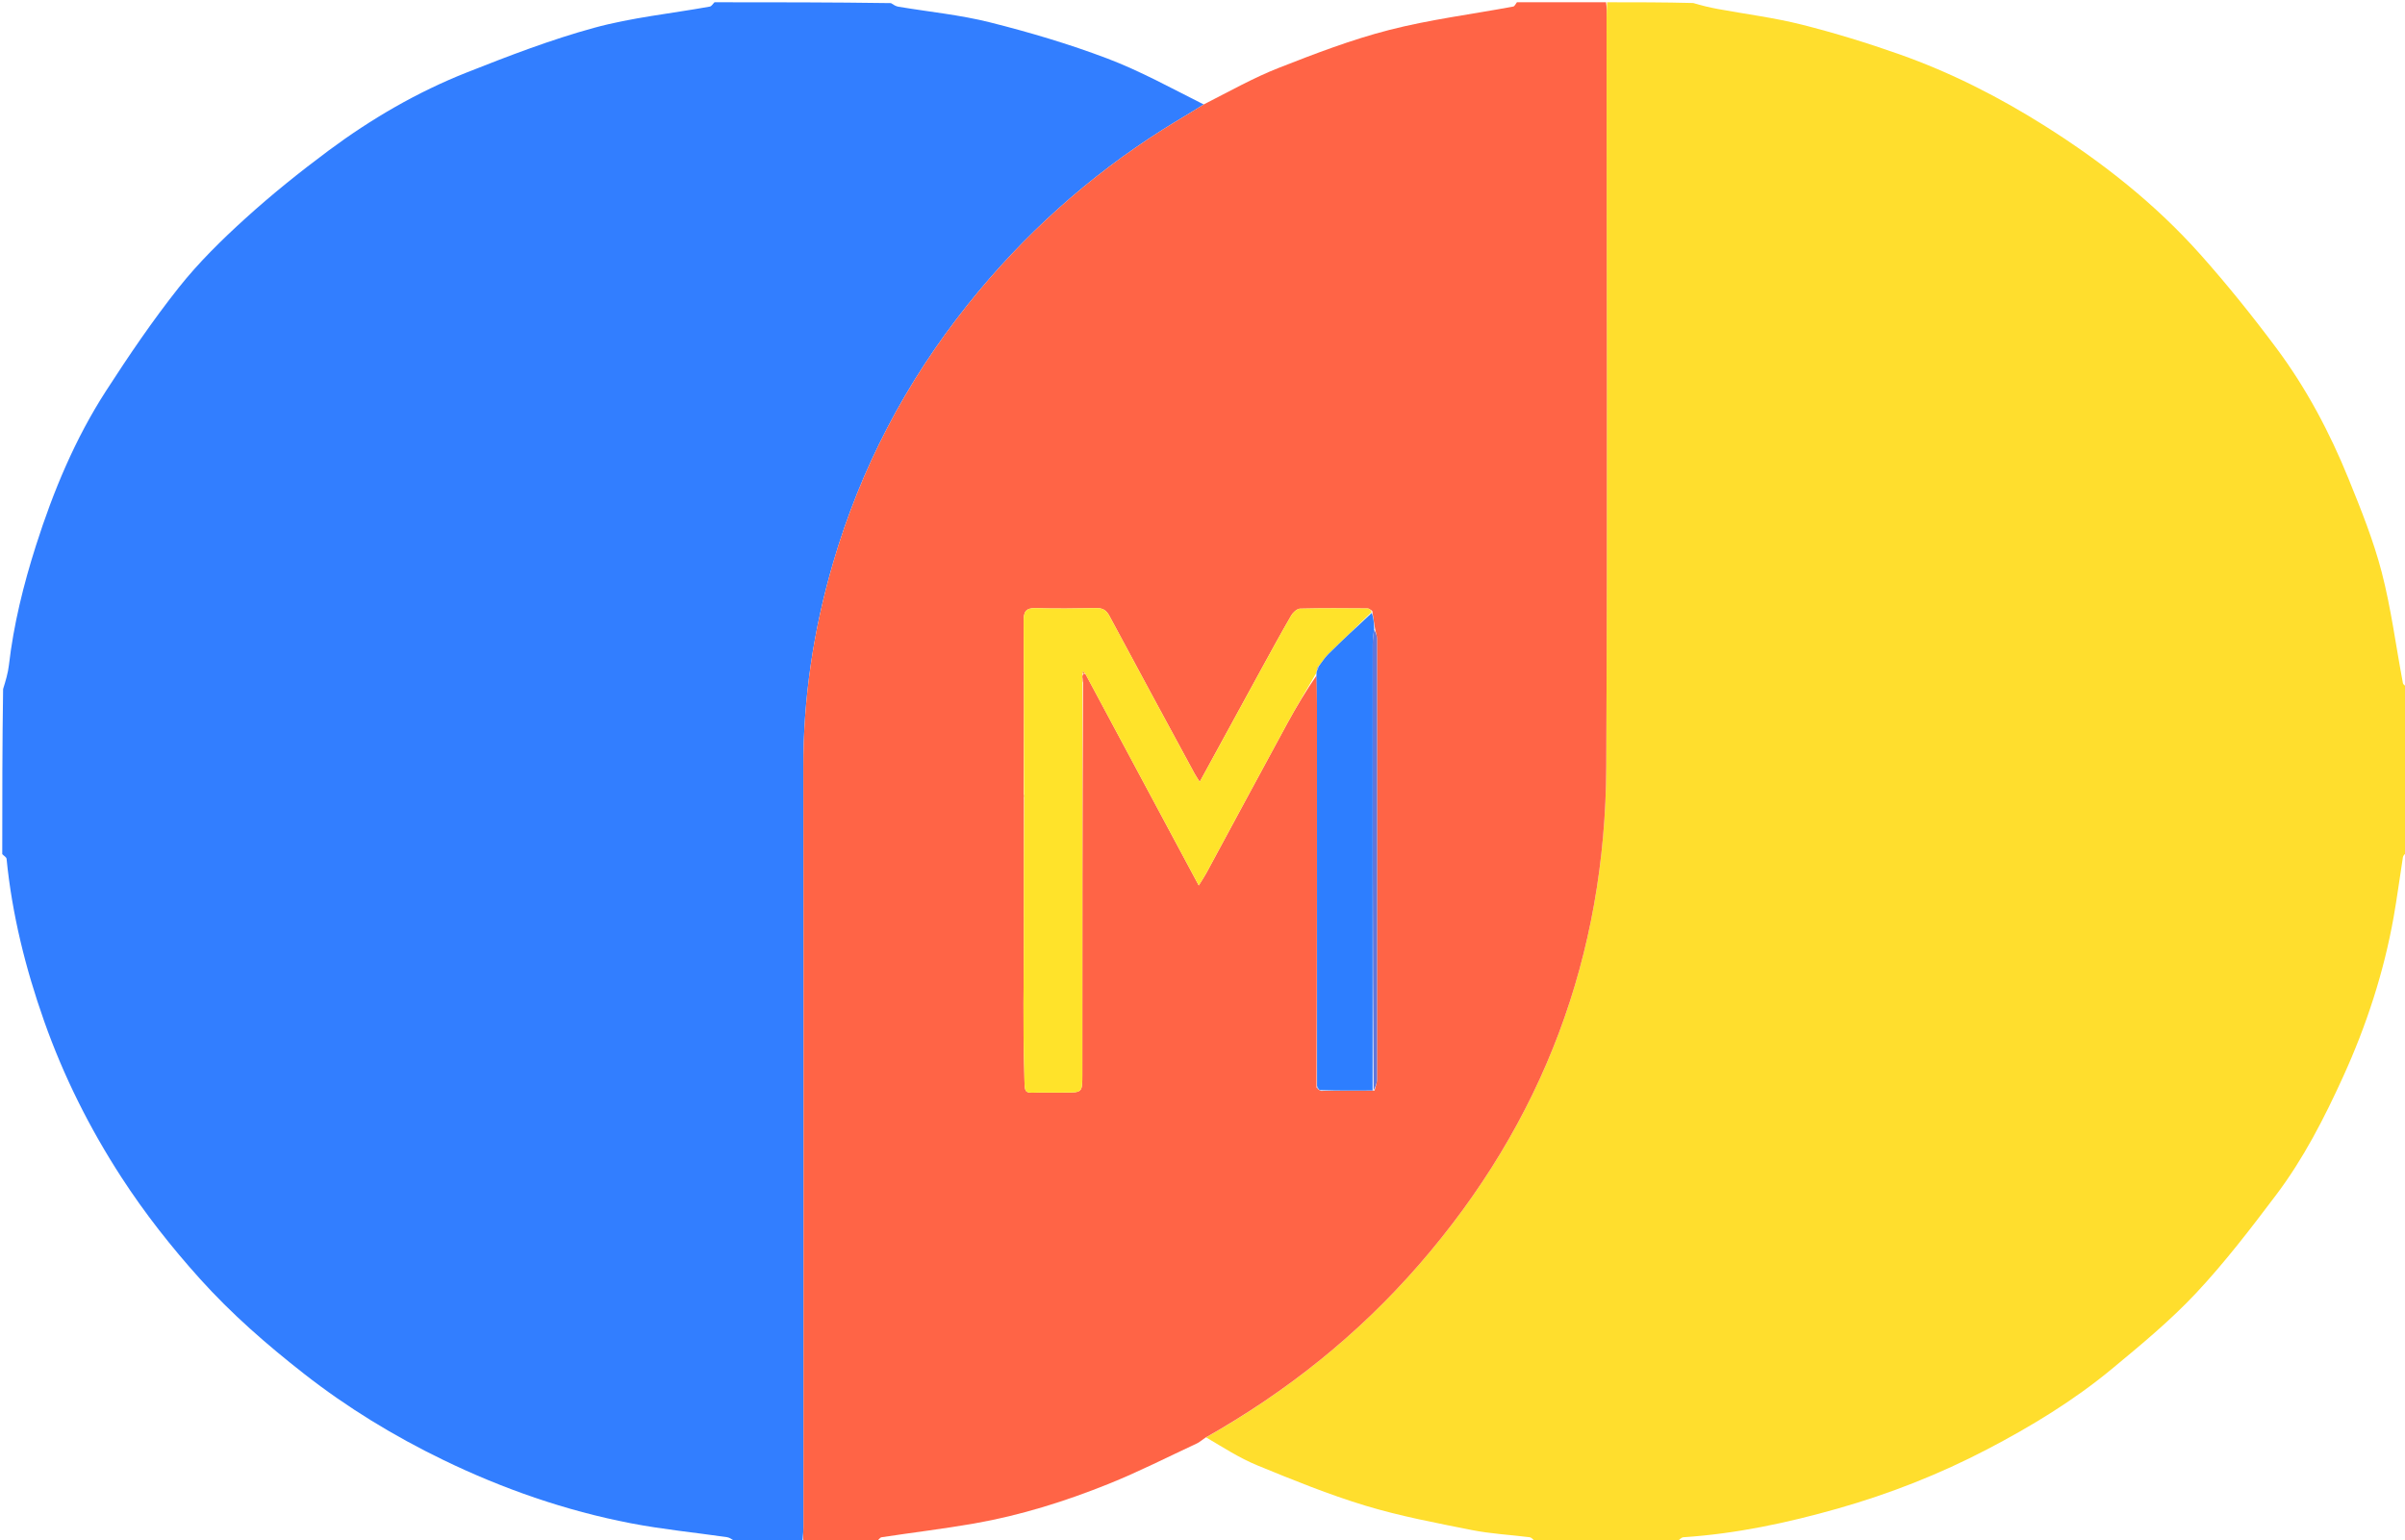
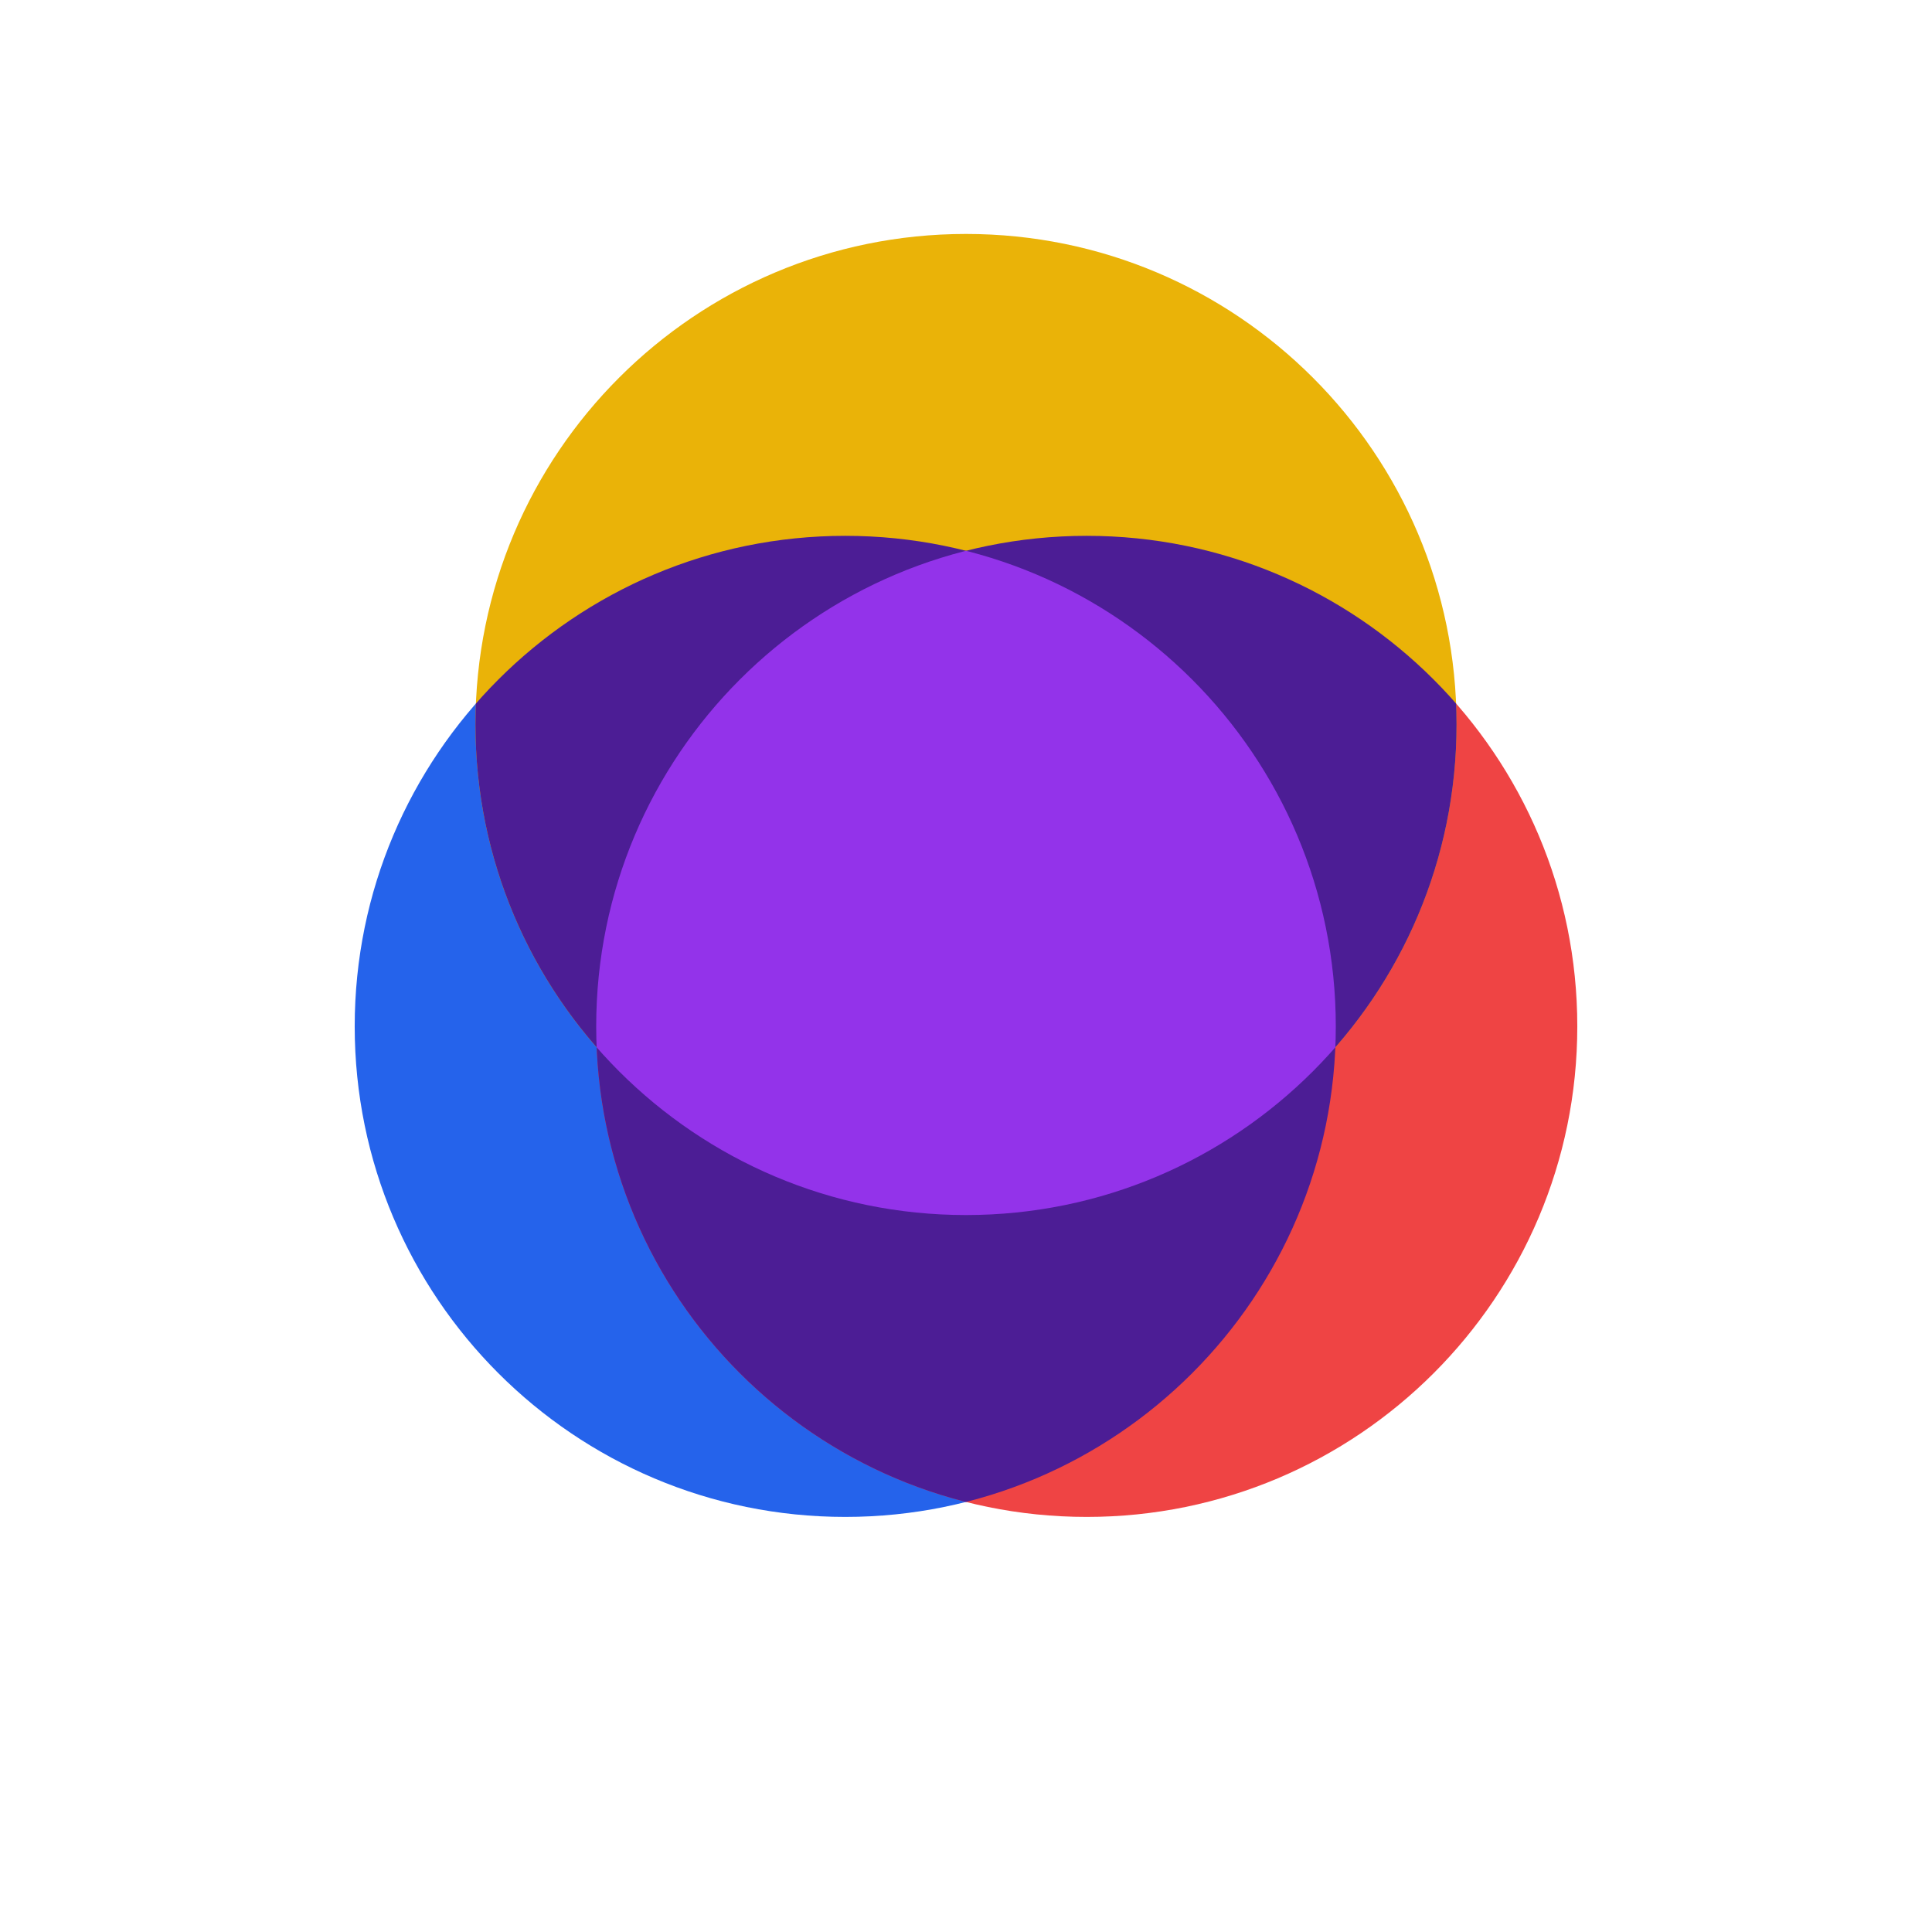
- <svg xmlns="http://www.w3.org/2000/svg" version="1.1" id="Layer_1" x="0px" y="0px" width="100%" viewBox="0 0 1067 683" enable-background="new 0 0 1067 683" xml:space="preserve">
-   <path fill="#FFDE2D" opacity="1" stroke="none" d=" M1068,305   C1068,329.354 1068,353.708 1067.661,378.193   C1066.893,378.995 1066.19,379.623 1066.075,380.345   C1064.668,389.18 1063.534,398.062 1061.969,406.867   C1057.594,431.486 1049.86,455.111 1039.517,477.804   C1031.184,496.087 1022.003,514.055 1009.86,530.142   C998.548,545.127 987.078,560.132 974.262,573.801   C962.823,586 949.77,596.774 936.848,607.475   C919.947,621.47 901.214,632.841 881.787,642.992   C860.539,654.095 838.337,662.835 815.251,669.38   C792.844,675.733 770.182,680.544 746.886,682.078   C745.886,682.143 744.96,683.334 744,684   C722.979,684 701.958,684 680.808,683.655   C680.004,682.884 679.366,682.169 678.649,682.078   C670.079,681 661.386,680.566 652.941,678.884   C637.124,675.735 621.186,672.739 605.784,668.075   C589.496,663.143 573.633,656.686 557.865,650.21   C549.879,646.93 542.513,642.14 535.104,637.777   C571.081,617.395 602.64,592.088 629.57,561.119   C684.593,497.843 712.235,424.02 712.628,340.38   C713.148,229.583 712.755,118.781 712.766,7.981   C712.766,5.654 712.919,3.327 713,1   C725.688,1 738.375,1 751.193,1.339   C754.913,2.45 758.486,3.313 762.096,3.98   C774.526,6.275 787.135,7.839 799.363,10.925   C814.031,14.626 828.557,19.094 842.823,24.14   C865.599,32.197 887.068,43.139 907.49,56.039   C932.869,72.071 956.328,90.569 976.316,113.026   C988.128,126.298 999.305,140.202 1009.931,154.446   C1023.237,172.285 1033.639,191.937 1041.996,212.542   C1047.5,226.112 1053.022,239.825 1056.686,253.954   C1060.865,270.066 1062.969,286.715 1066.074,303.111   C1066.212,303.836 1067.336,304.375 1068,305  z" />
-   <path fill="#327EFF" opacity="1" stroke="none" d=" M1,379   C1,354.646 1,330.292 1.377,305.738   C2.499,302.098 3.537,298.692 3.941,295.213   C6.047,277.055 10.42,259.422 15.956,242.05   C23.634,217.955 33.312,194.688 47.055,173.416   C57.199,157.712 67.747,142.172 79.353,127.541   C88.119,116.491 98.349,106.449 108.826,96.95   C120.571,86.3 132.995,76.318 145.723,66.851   C164.714,52.725 185.16,40.816 207.19,32.11   C225.708,24.793 244.402,17.588 263.568,12.344   C280.288,7.769 297.78,6.022 314.913,2.925   C315.699,2.783 316.308,1.664 317,1   C343.021,1 369.042,1 395.272,1.384   C396.493,2.177 397.47,2.789 398.521,2.966   C412.134,5.255 425.983,6.587 439.323,9.946   C456.848,14.359 474.287,19.526 491.175,25.921   C505.952,31.516 519.915,39.256 534.045,46.349   C527.936,50.206 521.948,53.651 516.114,57.339   C482.813,78.395 453.936,104.391 429.35,135.175   C401.89,169.558 381.821,207.798 369.52,250.054   C360.916,279.608 356.361,309.717 356.412,340.602   C356.595,452.928 356.487,565.254 356.464,677.58   C356.463,679.72 356.161,681.86 356,684   C345.979,684 335.958,684 325.717,683.609   C324.481,682.813 323.498,682.188 322.446,682.036   C308.24,679.985 293.909,678.591 279.834,675.872   C250.876,670.277 223.137,660.619 196.636,647.779   C174.785,637.193 154.099,624.592 134.891,609.553   C118.391,596.634 102.709,582.993 88.658,567.361   C75.933,553.205 64.245,538.355 53.896,522.409   C39.766,500.635 28.229,477.57 19.588,453.097   C11.337,429.728 5.363,405.812 2.917,381.081   C2.843,380.332 1.664,379.691 1,379  z" />
-   <path fill="#FF6446" opacity="1" stroke="none" d=" M356.469,684   C356.161,681.86 356.463,679.72 356.464,677.58   C356.487,565.254 356.595,452.928 356.412,340.602   C356.361,309.717 360.916,279.608 369.52,250.054   C381.821,207.798 401.89,169.558 429.35,135.175   C453.936,104.391 482.813,78.395 516.114,57.339   C521.948,53.651 527.936,50.206 534.345,46.177   C545.639,40.455 556.163,34.496 567.309,30.123   C583.399,23.81 599.665,17.571 616.365,13.285   C634.396,8.658 653.016,6.332 671.362,2.908   C672.004,2.788 672.458,1.659 673,1   C686.021,1 699.042,1 712.531,1   C712.919,3.327 712.766,5.654 712.766,7.981   C712.755,118.781 713.148,229.583 712.628,340.38   C712.235,424.02 684.593,497.843 629.57,561.119   C602.64,592.088 571.081,617.395 534.785,637.899   C533.164,639.012 532.178,639.917 531.021,640.455   C518.043,646.495 505.254,653.012 491.992,658.352   C472.703,666.118 452.848,672.362 432.313,675.958   C418.656,678.349 404.869,679.989 391.157,682.078   C390.359,682.199 389.715,683.336 389,684   C378.312,684 367.625,684 356.469,684  M609.918,278.165   C609.601,276.063 609.284,273.961 608.805,271.059   C608.13,270.679 607.458,269.972 606.781,269.967   C596.783,269.897 586.781,269.802 576.789,270.059   C575.432,270.093 573.654,271.725 572.869,273.08   C568.277,281.001 563.894,289.043 559.494,297.075   C550.478,313.535 541.495,330.014 532.267,346.91   C531.356,345.458 530.608,344.4 529.995,343.27   C517.382,319.983 504.736,296.714 492.249,273.36   C490.869,270.778 489.329,269.767 486.447,269.819   C477.45,269.98 468.443,270.104 459.453,269.831   C455.096,269.698 454.122,271.498 454.146,275.422   C454.297,300.919 454.279,326.417 454.155,352.629   C454.199,353.113 454.242,353.597 454.258,355.007   C454.244,375.313 454.223,395.619 454.22,415.925   C454.216,435.399 453.791,454.887 454.395,474.342   C454.797,487.283 453.229,484.482 464.821,484.779   C467.316,484.842 469.814,484.771 472.311,484.77   C480.153,484.769 480.183,484.77 480.186,476.816   C480.203,418.893 480.206,360.971 480.501,302.672   C480.404,302.098 480.308,301.524 480.189,300.337   C480.195,299.929 480.201,299.521 480.749,298.94   C480.923,298.863 481.097,298.787 481.696,299.265   C498.274,330.213 514.852,361.162 531.839,392.873   C533.392,390.348 534.409,388.861 535.261,387.285   C547.197,365.209 559.056,343.09 571.062,321.051   C575.18,313.492 579.65,306.125 584.139,299.661   C584.19,304.154 584.285,308.648 584.286,313.142   C584.305,369.4 584.311,425.659 584.095,482.523   C584.411,482.98 584.727,483.437 585.968,484.011   C593.635,483.959 601.301,483.907 609.823,483.883   C610.207,482.258 610.926,480.633 610.928,479.007   C610.99,413.848 610.995,348.689 610.949,283.53   C610.948,282.025 610.286,280.52 609.918,278.165  M610.46,269.494   C610.46,269.494 610.509,269.475 610.46,269.494  z" />
-   <path fill="#000000" opacity="0" stroke="none" d=" M744.469,684   C744.96,683.334 745.886,682.143 746.886,682.078   C770.182,680.544 792.844,675.733 815.251,669.38   C838.337,662.835 860.539,654.095 881.787,642.992   C901.214,632.841 919.947,621.47 936.848,607.475   C949.77,596.774 962.823,586 974.262,573.801   C987.078,560.132 998.548,545.127 1009.86,530.142   C1022.003,514.055 1031.184,496.087 1039.517,477.804   C1049.86,455.111 1057.594,431.486 1061.969,406.867   C1063.534,398.062 1064.668,389.18 1066.075,380.345   C1066.19,379.623 1066.893,378.995 1067.661,378.661   C1068,480.596 1068,582.192 1068,684   C960.313,684 852.625,684 744.469,684  z" />
-   <path fill="#000000" opacity="0" stroke="none" d=" M1,379.469   C1.664,379.691 2.843,380.332 2.917,381.081   C5.363,405.812 11.337,429.728 19.588,453.097   C28.229,477.57 39.766,500.635 53.896,522.409   C64.245,538.355 75.933,553.205 88.658,567.361   C102.709,582.993 118.391,596.634 134.891,609.553   C154.099,624.592 174.785,637.193 196.636,647.779   C223.137,660.619 250.876,670.277 279.834,675.872   C293.909,678.591 308.24,679.985 322.446,682.036   C323.498,682.188 324.481,682.813 325.248,683.609   C217.075,684 109.15,684 1,684   C1,582.646 1,481.292 1,379.469  z" />
-   <path fill="#000000" opacity="0" stroke="none" d=" M316.531,1   C316.308,1.664 315.699,2.783 314.913,2.925   C297.78,6.022 280.288,7.769 263.568,12.344   C244.402,17.588 225.708,24.793 207.19,32.11   C185.16,40.816 164.714,52.725 145.723,66.851   C132.995,76.318 120.571,86.3 108.826,96.95   C98.349,106.449 88.119,116.491 79.353,127.541   C67.747,142.172 57.199,157.712 47.055,173.416   C33.312,194.688 23.634,217.955 15.956,242.05   C10.42,259.422 6.047,277.055 3.941,295.213   C3.537,298.692 2.499,302.098 1.377,305.269   C1,203.738 1,102.476 1,1   C106.021,1 211.042,1 316.531,1  z" />
-   <path fill="#000000" opacity="0" stroke="none" d=" M1068,304.531   C1067.336,304.375 1066.212,303.836 1066.074,303.111   C1062.969,286.715 1060.865,270.066 1056.686,253.954   C1053.022,239.825 1047.5,226.112 1041.996,212.542   C1033.639,191.937 1023.237,172.285 1009.931,154.446   C999.305,140.202 988.128,126.298 976.316,113.026   C956.328,90.569 932.869,72.071 907.49,56.039   C887.068,43.139 865.599,32.197 842.823,24.14   C828.557,19.094 814.031,14.626 799.363,10.925   C787.135,7.839 774.526,6.275 762.096,3.98   C758.486,3.313 754.913,2.45 751.661,1.339   C857.259,1 962.518,1 1068,1   C1068,102.021 1068,203.042 1068,304.531  z" />
-   <path fill="#000000" opacity="0" stroke="none" d=" M389.469,684   C389.715,683.336 390.359,682.199 391.157,682.078   C404.869,679.989 418.656,678.349 432.313,675.958   C452.848,672.362 472.703,666.118 491.992,658.352   C505.254,653.012 518.043,646.495 531.021,640.455   C532.178,639.917 533.164,639.012 534.548,638.155   C542.513,642.14 549.879,646.93 557.865,650.21   C573.633,656.686 589.496,663.143 605.784,668.075   C621.186,672.739 637.124,675.735 652.941,678.884   C661.386,680.566 670.079,681 678.649,682.078   C679.366,682.169 680.004,682.884 680.339,683.655   C583.312,684 486.625,684 389.469,684  z" />
-   <path fill="#000000" opacity="0" stroke="none" d=" M672.531,1   C672.458,1.659 672.004,2.788 671.362,2.908   C653.016,6.332 634.396,8.658 616.365,13.285   C599.665,17.571 583.399,23.81 567.309,30.123   C556.163,34.496 545.639,40.455 534.538,45.877   C519.915,39.256 505.952,31.516 491.175,25.921   C474.287,19.526 456.848,14.359 439.323,9.946   C425.983,6.587 412.134,5.255 398.521,2.966   C397.47,2.789 396.493,2.177 395.741,1.384   C488.021,1 580.042,1 672.531,1  z" />
-   <path fill="#FFE32A" opacity="1" stroke="none" d=" M454.316,351.914   C454.279,326.417 454.297,300.919 454.146,275.422   C454.122,271.498 455.096,269.698 459.453,269.831   C468.443,270.104 477.45,269.98 486.447,269.819   C489.329,269.767 490.869,270.778 492.249,273.36   C504.736,296.714 517.382,319.983 529.995,343.27   C530.608,344.4 531.356,345.458 532.267,346.91   C541.495,330.014 550.478,313.535 559.494,297.075   C563.894,289.043 568.277,281.001 572.869,273.08   C573.654,271.725 575.432,270.093 576.789,270.059   C586.781,269.802 596.783,269.897 606.781,269.967   C607.458,269.972 608.13,270.679 608.543,271.539   C601.966,278.065 595.598,284.057 589.368,290.191   C587.657,291.876 586.362,293.984 584.642,296.012   C584.379,296.446 584.35,296.766 584.268,297.353   C584.13,297.971 584.045,298.32 583.959,298.67   C579.65,306.125 575.18,313.492 571.062,321.051   C559.056,343.09 547.197,365.209 535.261,387.285   C534.409,388.861 533.392,390.348 531.839,392.873   C514.852,361.162 498.274,330.213 481.403,298.775   C480.872,298.13 480.634,297.975 480.397,297.82   C480.333,298.251 480.27,298.682 480.207,299.113   C480.201,299.521 480.195,299.929 480.137,300.991   C480.128,302.113 480.171,302.581 480.214,303.048   C480.206,360.971 480.203,418.893 480.186,476.816   C480.183,484.77 480.153,484.769 472.311,484.77   C469.814,484.771 467.316,484.842 464.821,484.779   C453.229,484.482 454.797,487.283 454.395,474.342   C453.791,454.887 454.216,435.399 454.22,415.925   C454.223,395.619 454.244,375.313 454.41,354.349   C454.48,353.099 454.398,352.506 454.316,351.914  z" />
-   <path fill="#2D7EFF" opacity="1" stroke="none" d=" M584.876,295.898   C586.362,293.984 587.657,291.876 589.368,290.191   C595.598,284.057 601.966,278.065 608.624,271.939   C609.284,273.961 609.601,276.063 609.665,278.912   C609.278,281.638 609.026,283.617 609.025,285.597   C608.991,351.683 608.981,417.769 608.967,483.855   C601.301,483.907 593.635,483.959 585.448,483.69   C584.725,482.884 584.522,482.401 584.32,481.917   C584.311,425.659 584.305,369.4 584.286,313.142   C584.285,308.648 584.19,304.154 584.049,299.165   C584.045,298.32 584.13,297.971 584.448,297.204   C584.874,296.519 584.939,296.222 584.876,295.898  z" />
-   <path fill="#6076DA" opacity="1" stroke="none" d=" M609.395,483.869   C608.981,417.769 608.991,351.683 609.025,285.597   C609.026,283.617 609.278,281.638 609.672,279.337   C610.286,280.52 610.948,282.025 610.949,283.53   C610.995,348.689 610.99,413.848 610.928,479.007   C610.926,480.633 610.207,482.258 609.395,483.869  z" />
-   <path fill="#FA9437" opacity="1" stroke="none" d=" M480.478,299.026   C480.27,298.682 480.333,298.251 480.397,297.82   C480.634,297.975 480.872,298.13 481.19,298.498   C481.097,298.787 480.923,298.863 480.478,299.026  z" />
-   <path fill="#FA9437" opacity="1" stroke="none" d=" M480.357,302.86   C480.171,302.581 480.128,302.113 480.148,301.298   C480.308,301.524 480.404,302.098 480.357,302.86  z" />
-   <path fill="#FAA92F" opacity="1" stroke="none" d=" M454.236,352.272   C454.398,352.506 454.48,353.099 454.424,353.886   C454.242,353.597 454.199,353.113 454.236,352.272  z" />
-   <path fill="#7B77C0" opacity="1" stroke="none" d=" M584.208,482.22   C584.522,482.401 584.725,482.884 584.985,483.631   C584.727,483.437 584.411,482.98 584.208,482.22  z" />
-   <path fill="#FC823E" opacity="1" stroke="none" d=" M610.485,269.485   C610.509,269.475 610.46,269.494 610.485,269.485  z" />
-   <path fill="#7B77C0" opacity="1" stroke="none" d=" M584.642,296.012   C584.939,296.222 584.874,296.519 584.501,296.936   C584.35,296.766 584.379,296.446 584.642,296.012  z" />
+ <svg xmlns="http://www.w3.org/2000/svg" width="100%" viewBox="0 0 512 512" role="img" style="">
+   <defs>
+     <clipPath id="cA">
+       <circle cx="224" cy="272" r="130" />
+     </clipPath>
+     <clipPath id="cB">
+       <circle cx="288" cy="272" r="130" />
+     </clipPath>
+     <clipPath id="cC">
+       <circle cx="256" cy="192" r="130" />
+     </clipPath>
+   </defs>
+   <circle cx="224" cy="272" r="130" fill="rgb(37, 99, 235)" style="fill:rgb(37, 99, 235);stroke:none;color:rgb(0, 0, 0);stroke-width:1px;stroke-linecap:butt;stroke-linejoin:miter;opacity:1;font-family:&quot;Anthropic Sans&quot;, -apple-system, BlinkMacSystemFont, &quot;Segoe UI&quot;, sans-serif;font-size:16px;font-weight:400;text-anchor:start;dominant-baseline:auto" />
+   <circle cx="288" cy="272" r="130" fill="rgb(239, 68, 68)" style="fill:rgb(239, 68, 68);stroke:none;color:rgb(0, 0, 0);stroke-width:1px;stroke-linecap:butt;stroke-linejoin:miter;opacity:1;font-family:&quot;Anthropic Sans&quot;, -apple-system, BlinkMacSystemFont, &quot;Segoe UI&quot;, sans-serif;font-size:16px;font-weight:400;text-anchor:start;dominant-baseline:auto" />
+   <circle cx="256" cy="192" r="130" fill="rgb(234, 179, 8)" style="fill:rgb(234, 179, 8);stroke:none;color:rgb(0, 0, 0);stroke-width:1px;stroke-linecap:butt;stroke-linejoin:miter;opacity:1;font-family:&quot;Anthropic Sans&quot;, -apple-system, BlinkMacSystemFont, &quot;Segoe UI&quot;, sans-serif;font-size:16px;font-weight:400;text-anchor:start;dominant-baseline:auto" />
+   <circle cx="224" cy="272" r="130" fill="rgb(76, 29, 149)" clip-path="url(#cC)" style="fill:rgb(76, 29, 149);stroke:none;color:rgb(0, 0, 0);stroke-width:1px;stroke-linecap:butt;stroke-linejoin:miter;opacity:1;font-family:&quot;Anthropic Sans&quot;, -apple-system, BlinkMacSystemFont, &quot;Segoe UI&quot;, sans-serif;font-size:16px;font-weight:400;text-anchor:start;dominant-baseline:auto" />
+   <circle cx="288" cy="272" r="130" fill="rgb(76, 29, 149)" clip-path="url(#cC)" style="fill:rgb(76, 29, 149);stroke:none;color:rgb(0, 0, 0);stroke-width:1px;stroke-linecap:butt;stroke-linejoin:miter;opacity:1;font-family:&quot;Anthropic Sans&quot;, -apple-system, BlinkMacSystemFont, &quot;Segoe UI&quot;, sans-serif;font-size:16px;font-weight:400;text-anchor:start;dominant-baseline:auto" />
+   <circle cx="224" cy="272" r="130" fill="rgb(76, 29, 149)" clip-path="url(#cB)" style="fill:rgb(76, 29, 149);stroke:none;color:rgb(0, 0, 0);stroke-width:1px;stroke-linecap:butt;stroke-linejoin:miter;opacity:1;font-family:&quot;Anthropic Sans&quot;, -apple-system, BlinkMacSystemFont, &quot;Segoe UI&quot;, sans-serif;font-size:16px;font-weight:400;text-anchor:start;dominant-baseline:auto" />
+   <g clip-path="url(#cC)" style="fill:rgb(0, 0, 0);stroke:none;color:rgb(0, 0, 0);stroke-width:1px;stroke-linecap:butt;stroke-linejoin:miter;opacity:1;font-family:&quot;Anthropic Sans&quot;, -apple-system, BlinkMacSystemFont, &quot;Segoe UI&quot;, sans-serif;font-size:16px;font-weight:400;text-anchor:start;dominant-baseline:auto">
+     <circle cx="224" cy="272" r="130" fill="rgb(147, 51, 234)" clip-path="url(#cB)" style="fill:rgb(147, 51, 234);stroke:none;color:rgb(0, 0, 0);stroke-width:1px;stroke-linecap:butt;stroke-linejoin:miter;opacity:1;font-family:&quot;Anthropic Sans&quot;, -apple-system, BlinkMacSystemFont, &quot;Segoe UI&quot;, sans-serif;font-size:16px;font-weight:400;text-anchor:start;dominant-baseline:auto" />
+   </g>
</svg>
